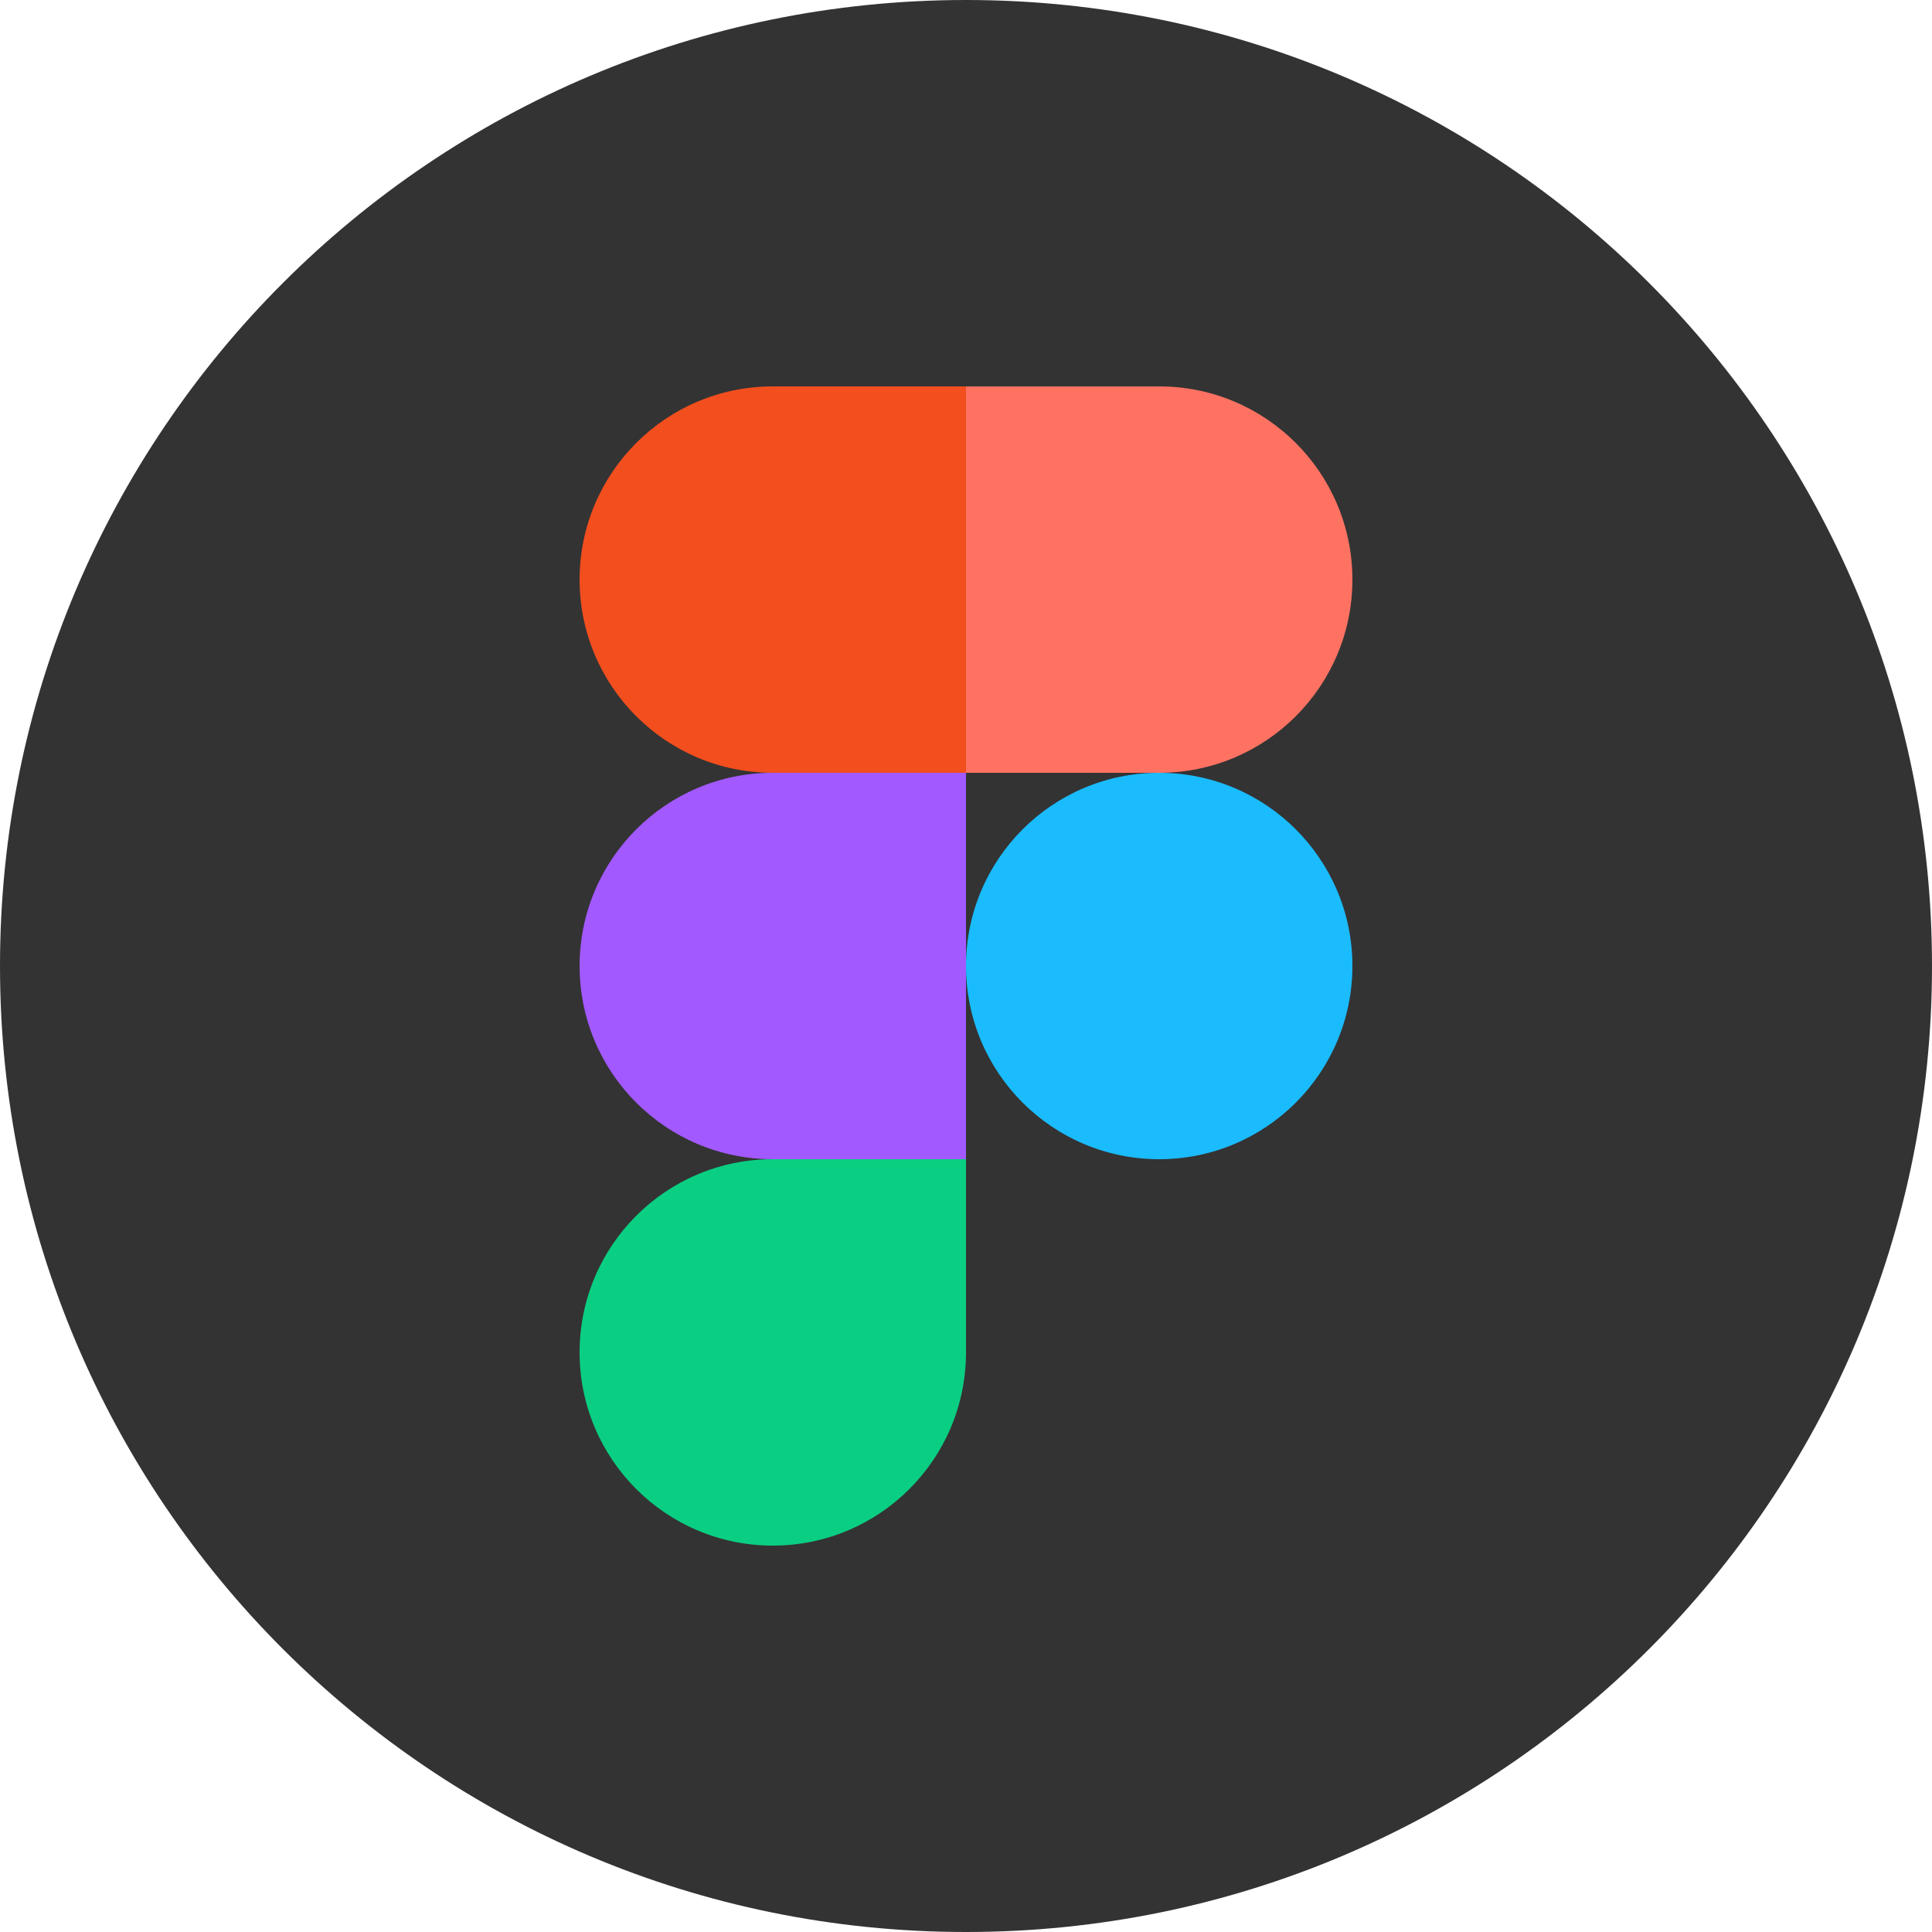
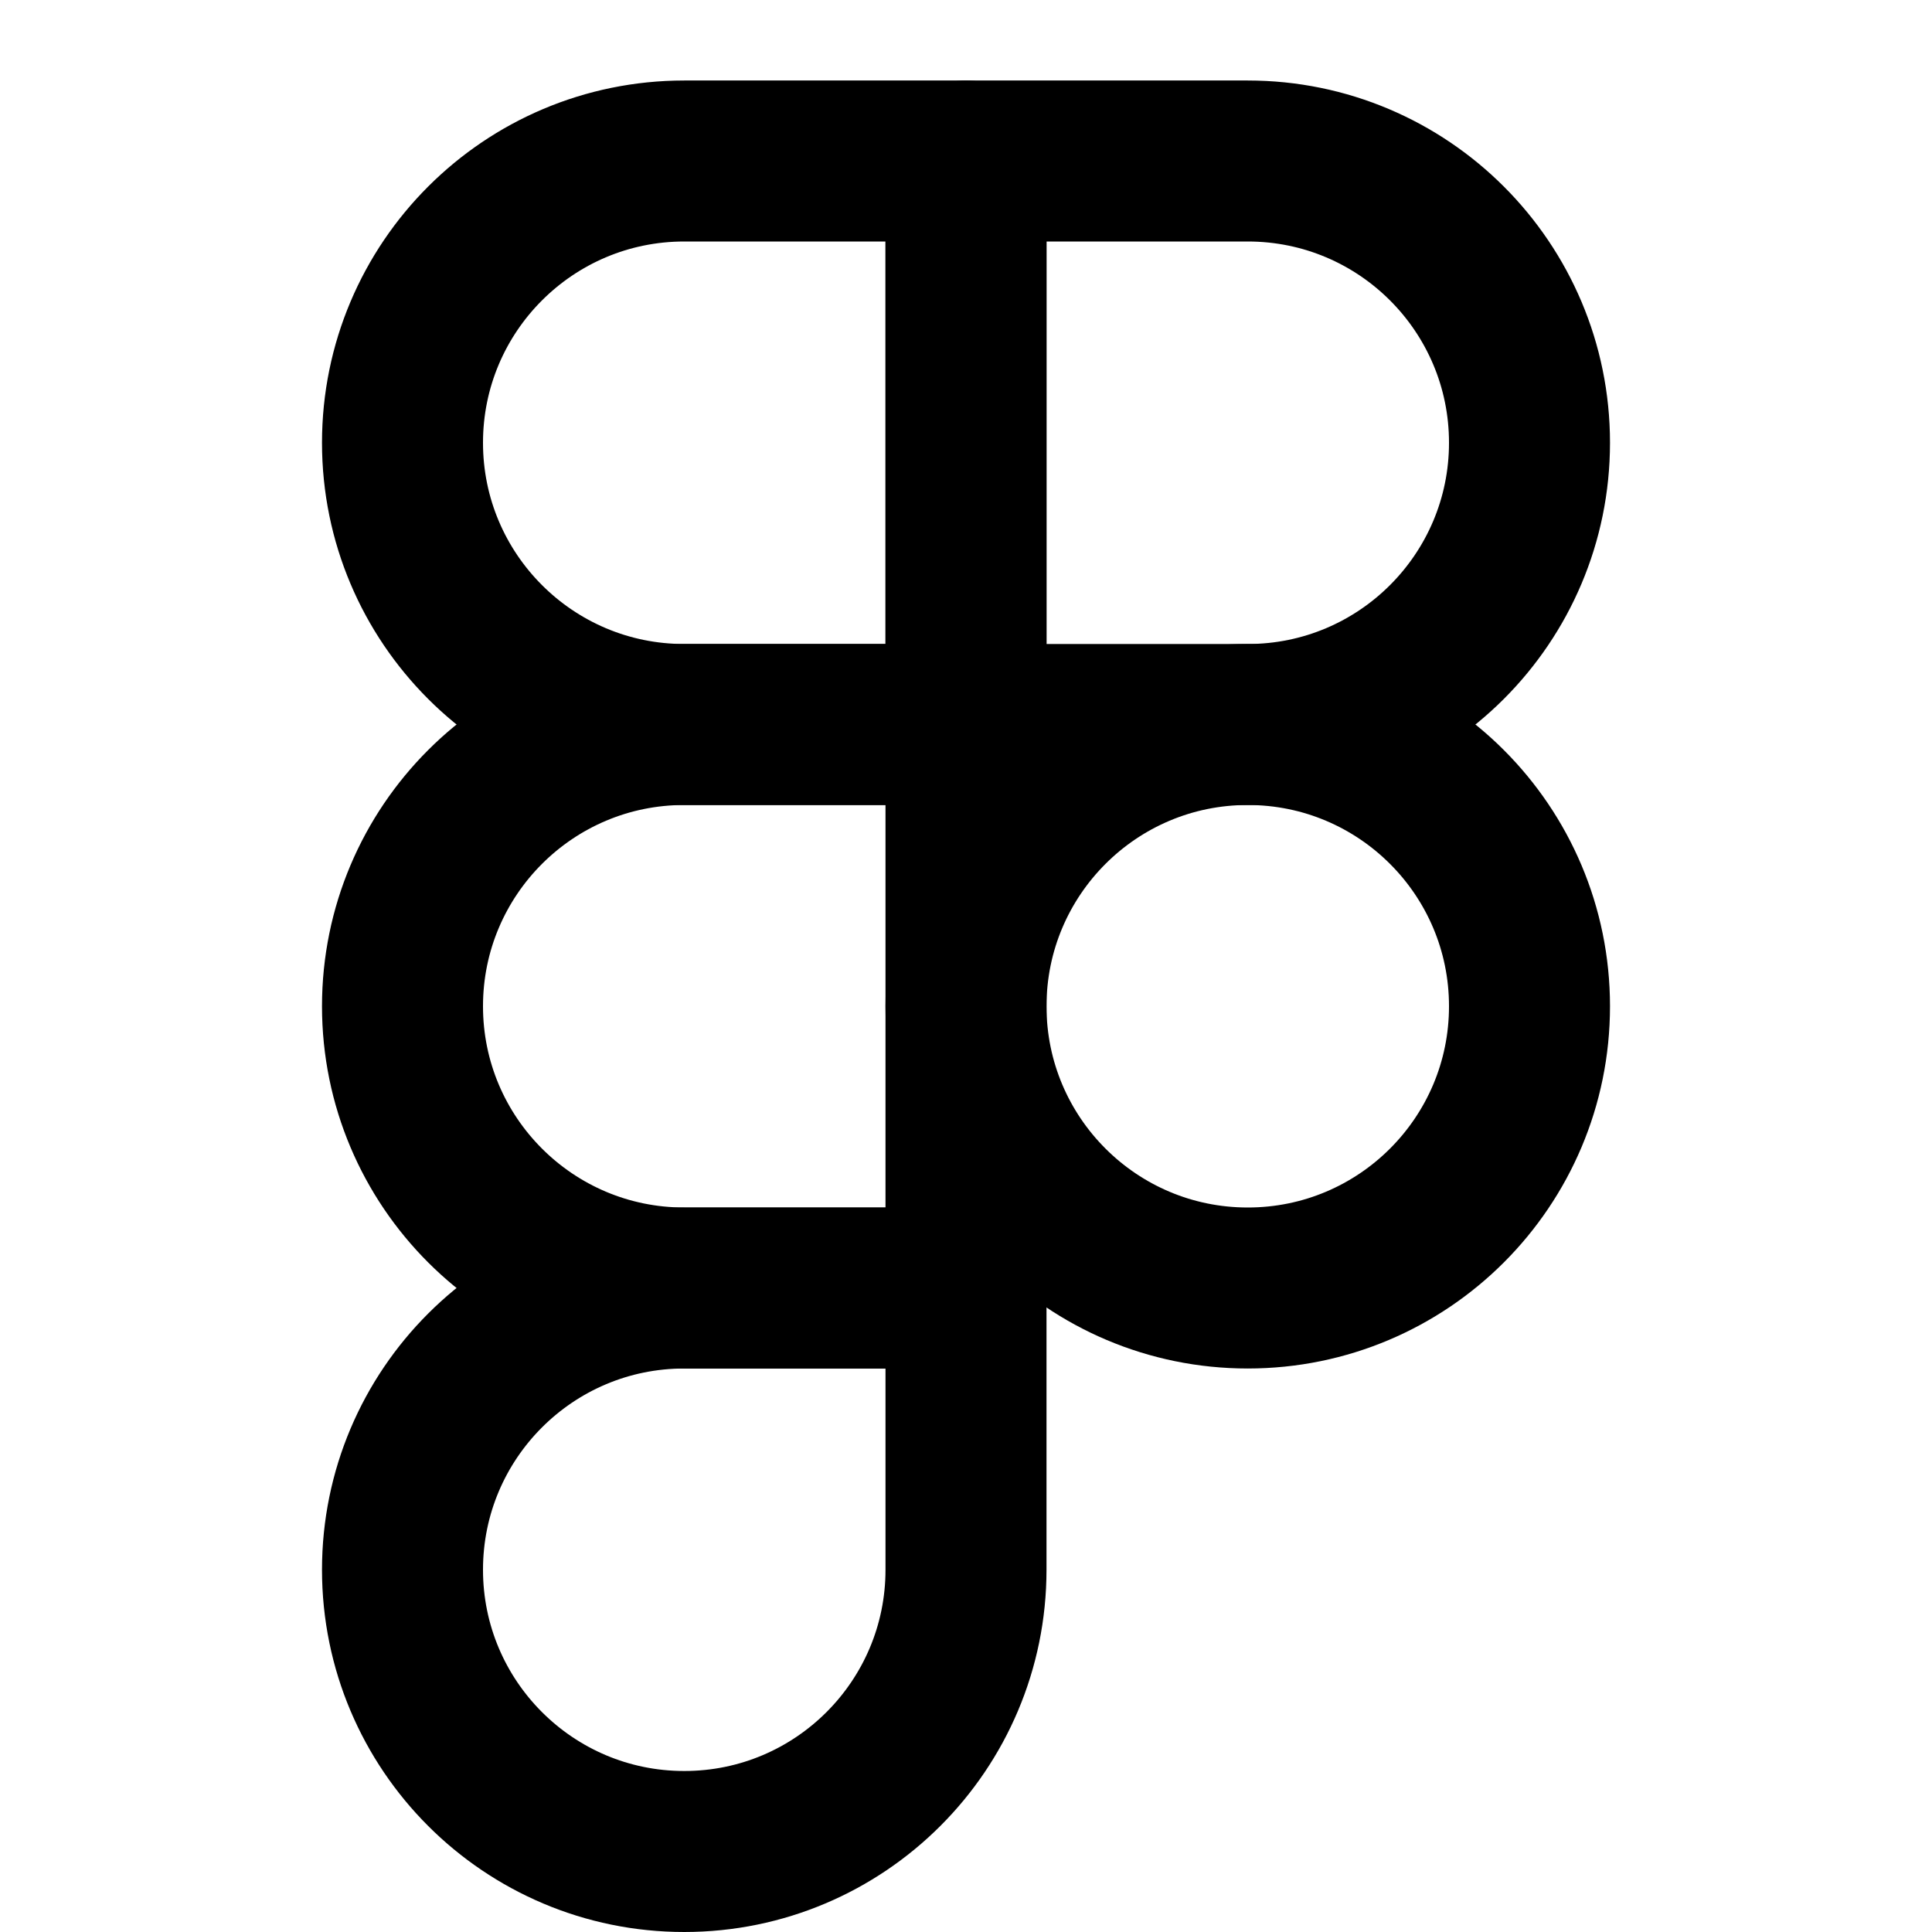
- <svg xmlns="http://www.w3.org/2000/svg" width="48" height="48" viewBox="0 0 48 48" fill="none">
-   <path d="M0 24C0 10.745 10.745 0 24 0C37.255 0 48 10.745 48 24C48 37.255 37.255 48 24 48C10.745 48 0 37.255 0 24Z" fill="#333333" />
-   <path d="M19.2 38.4C21.851 38.4 24 36.251 24 33.6V28.8H19.2C16.549 28.8 14.4 30.949 14.4 33.6C14.4 36.251 16.549 38.4 19.2 38.4Z" fill="#0ACF83" />
-   <path d="M14.4 24C14.4 21.349 16.549 19.2 19.2 19.2H24V28.8H19.2C16.549 28.8 14.4 26.651 14.4 24Z" fill="#A259FF" />
-   <path d="M14.4 14.4C14.4 11.749 16.549 9.6 19.2 9.6H24V19.2H19.2C16.549 19.2 14.4 17.051 14.4 14.4Z" fill="#F24E1E" />
-   <path d="M24 9.6H28.8C31.451 9.6 33.6 11.749 33.6 14.4C33.6 17.051 31.451 19.2 28.8 19.2H24V9.6Z" fill="#FF7262" />
-   <path d="M33.6 24C33.6 26.651 31.451 28.8 28.8 28.8C26.149 28.8 24 26.651 24 24C24 21.349 26.149 19.2 28.8 19.2C31.451 19.2 33.6 21.349 33.6 24Z" fill="#1ABCFE" />
+ <svg xmlns="http://www.w3.org/2000/svg" width="24" height="24" viewBox="0 0 24 24" fill="none" stroke="currentColor" stroke-width="2" stroke-linecap="round" stroke-linejoin="round">
+   <path d="M5 5.5A3.5 3.5 0 0 1 8.5 2H12v7H8.5A3.5 3.5 0 0 1 5 5.5z" />
+   <path d="M12 2h3.5a3.5 3.5 0 1 1 0 7H12V2z" />
+   <path d="M12 12.5a3.5 3.5 0 1 1 7 0 3.5 3.5 0 1 1-7 0z" />
+   <path d="M5 19.5A3.5 3.5 0 0 1 8.5 16H12v3.5a3.5 3.5 0 1 1-7 0z" />
+   <path d="M5 12.5A3.5 3.5 0 0 1 8.5 9H12v7H8.5A3.5 3.5 0 0 1 5 12.5z" />
</svg>
